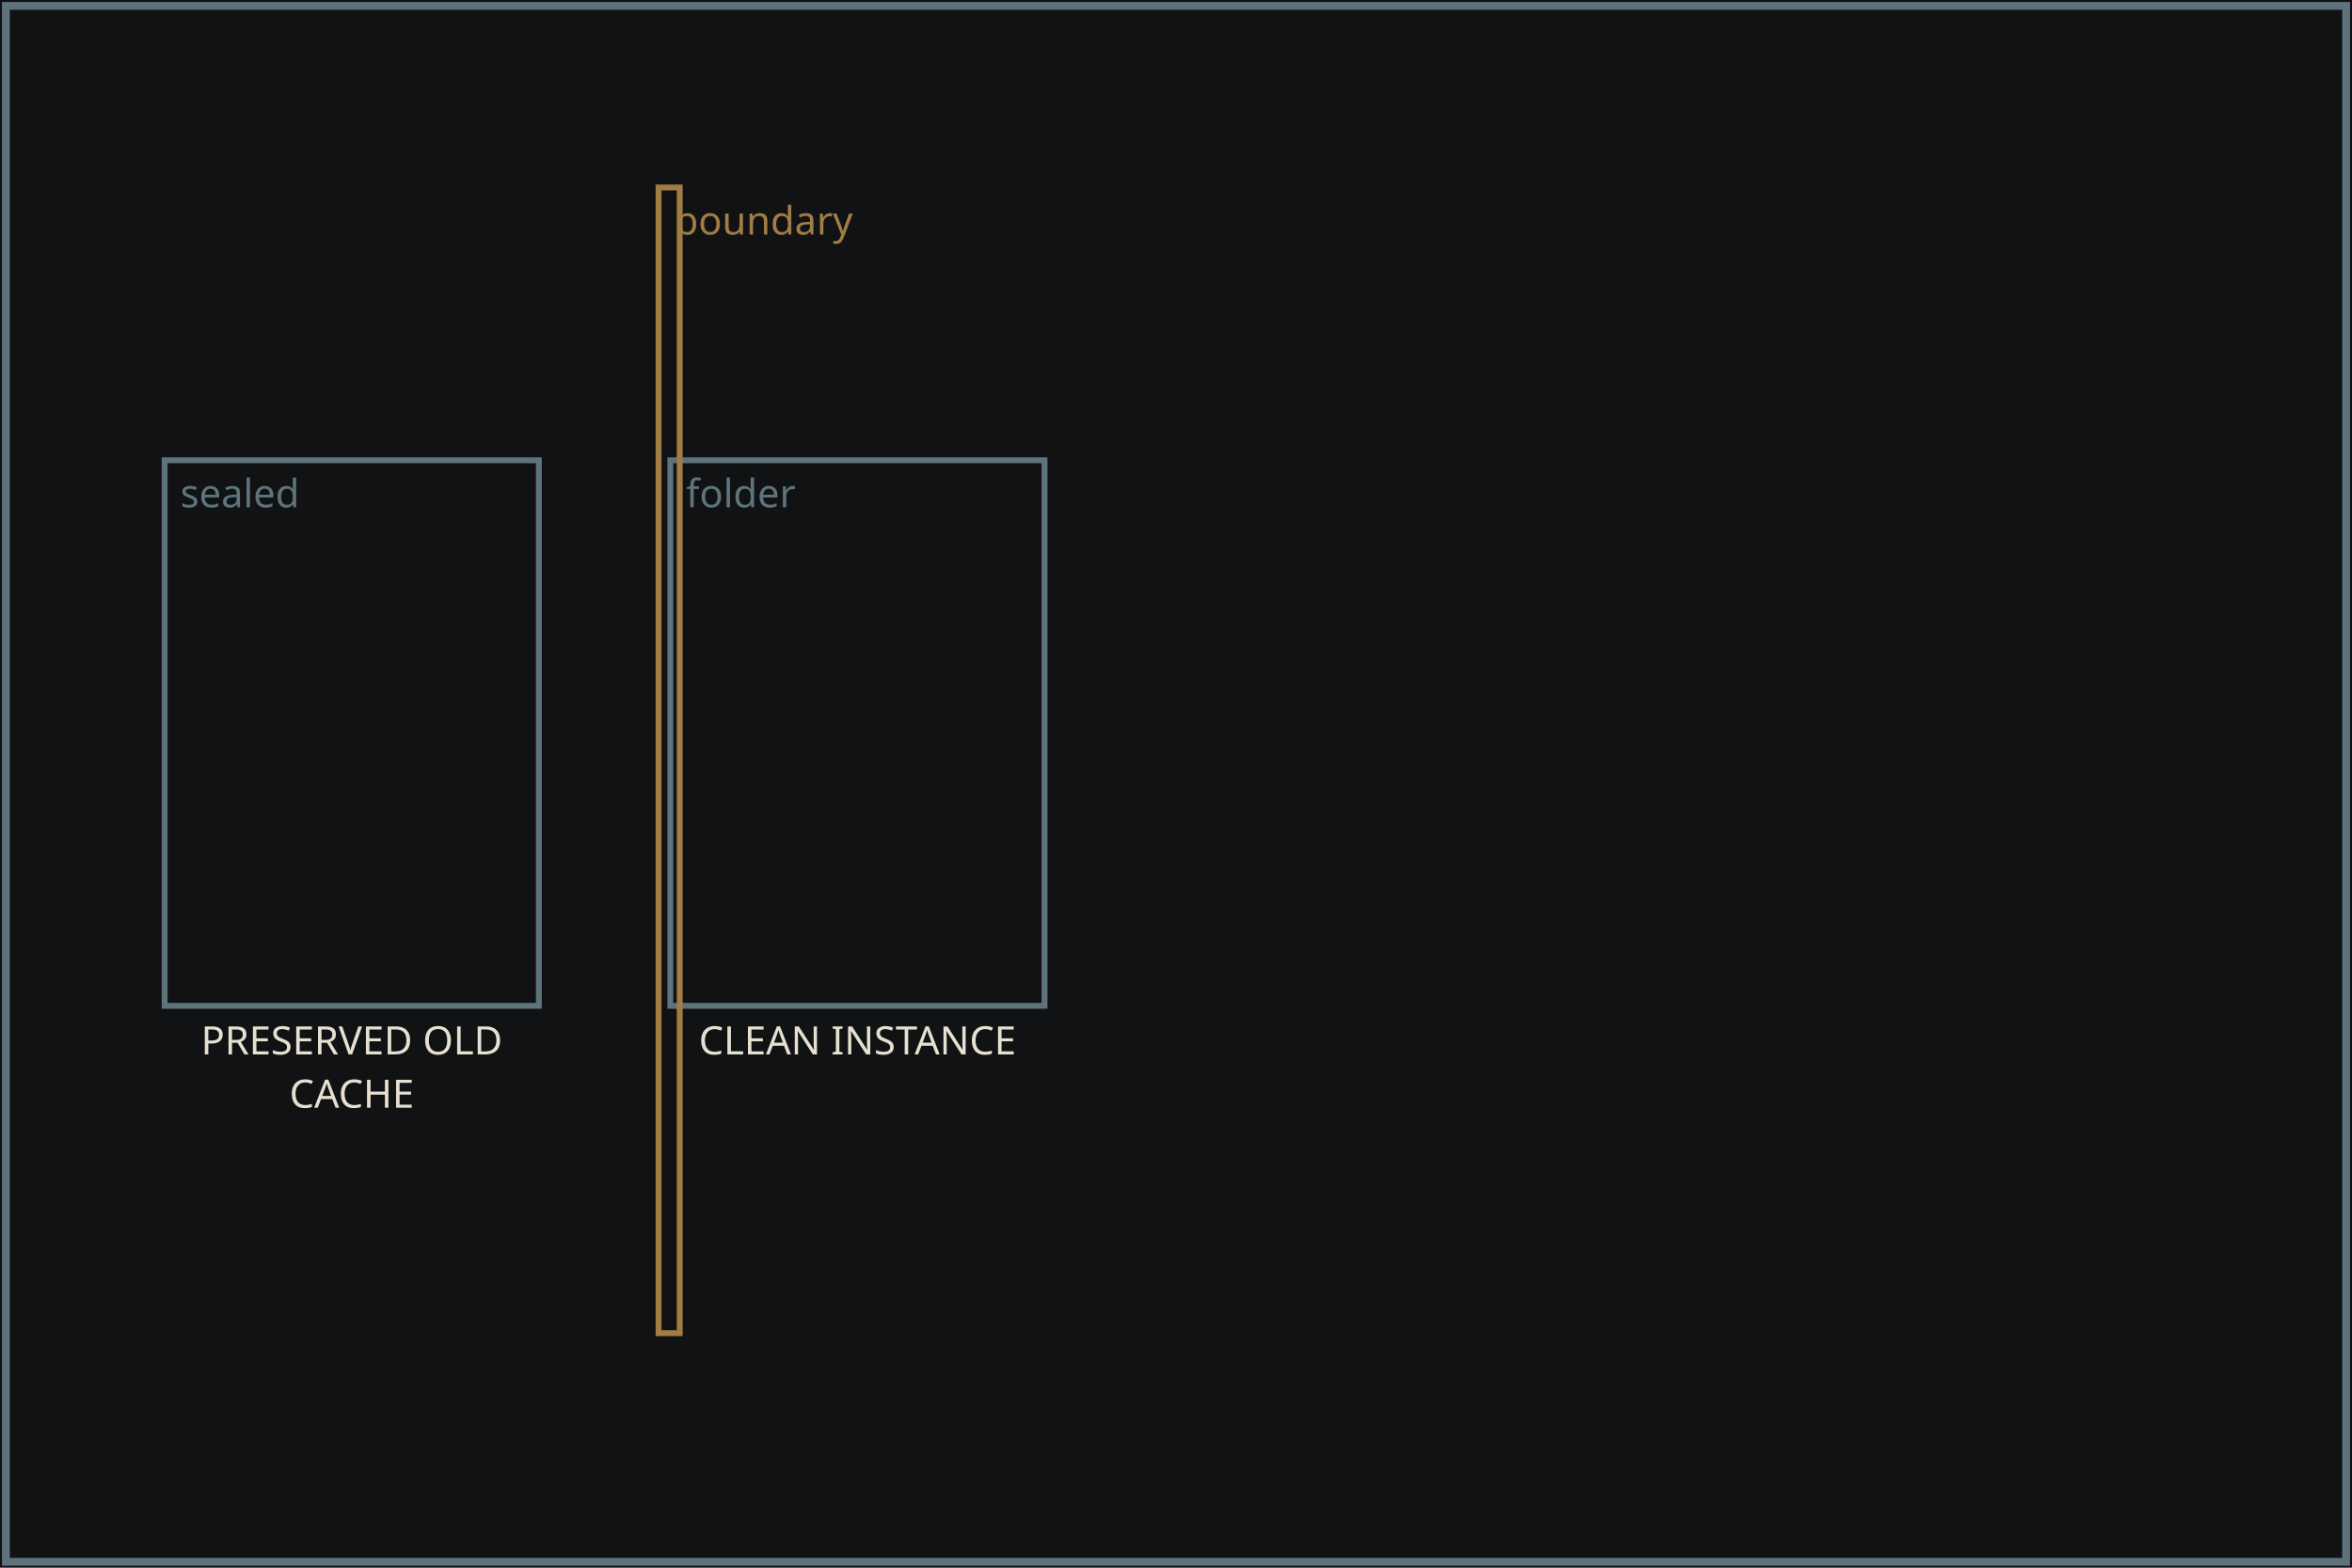
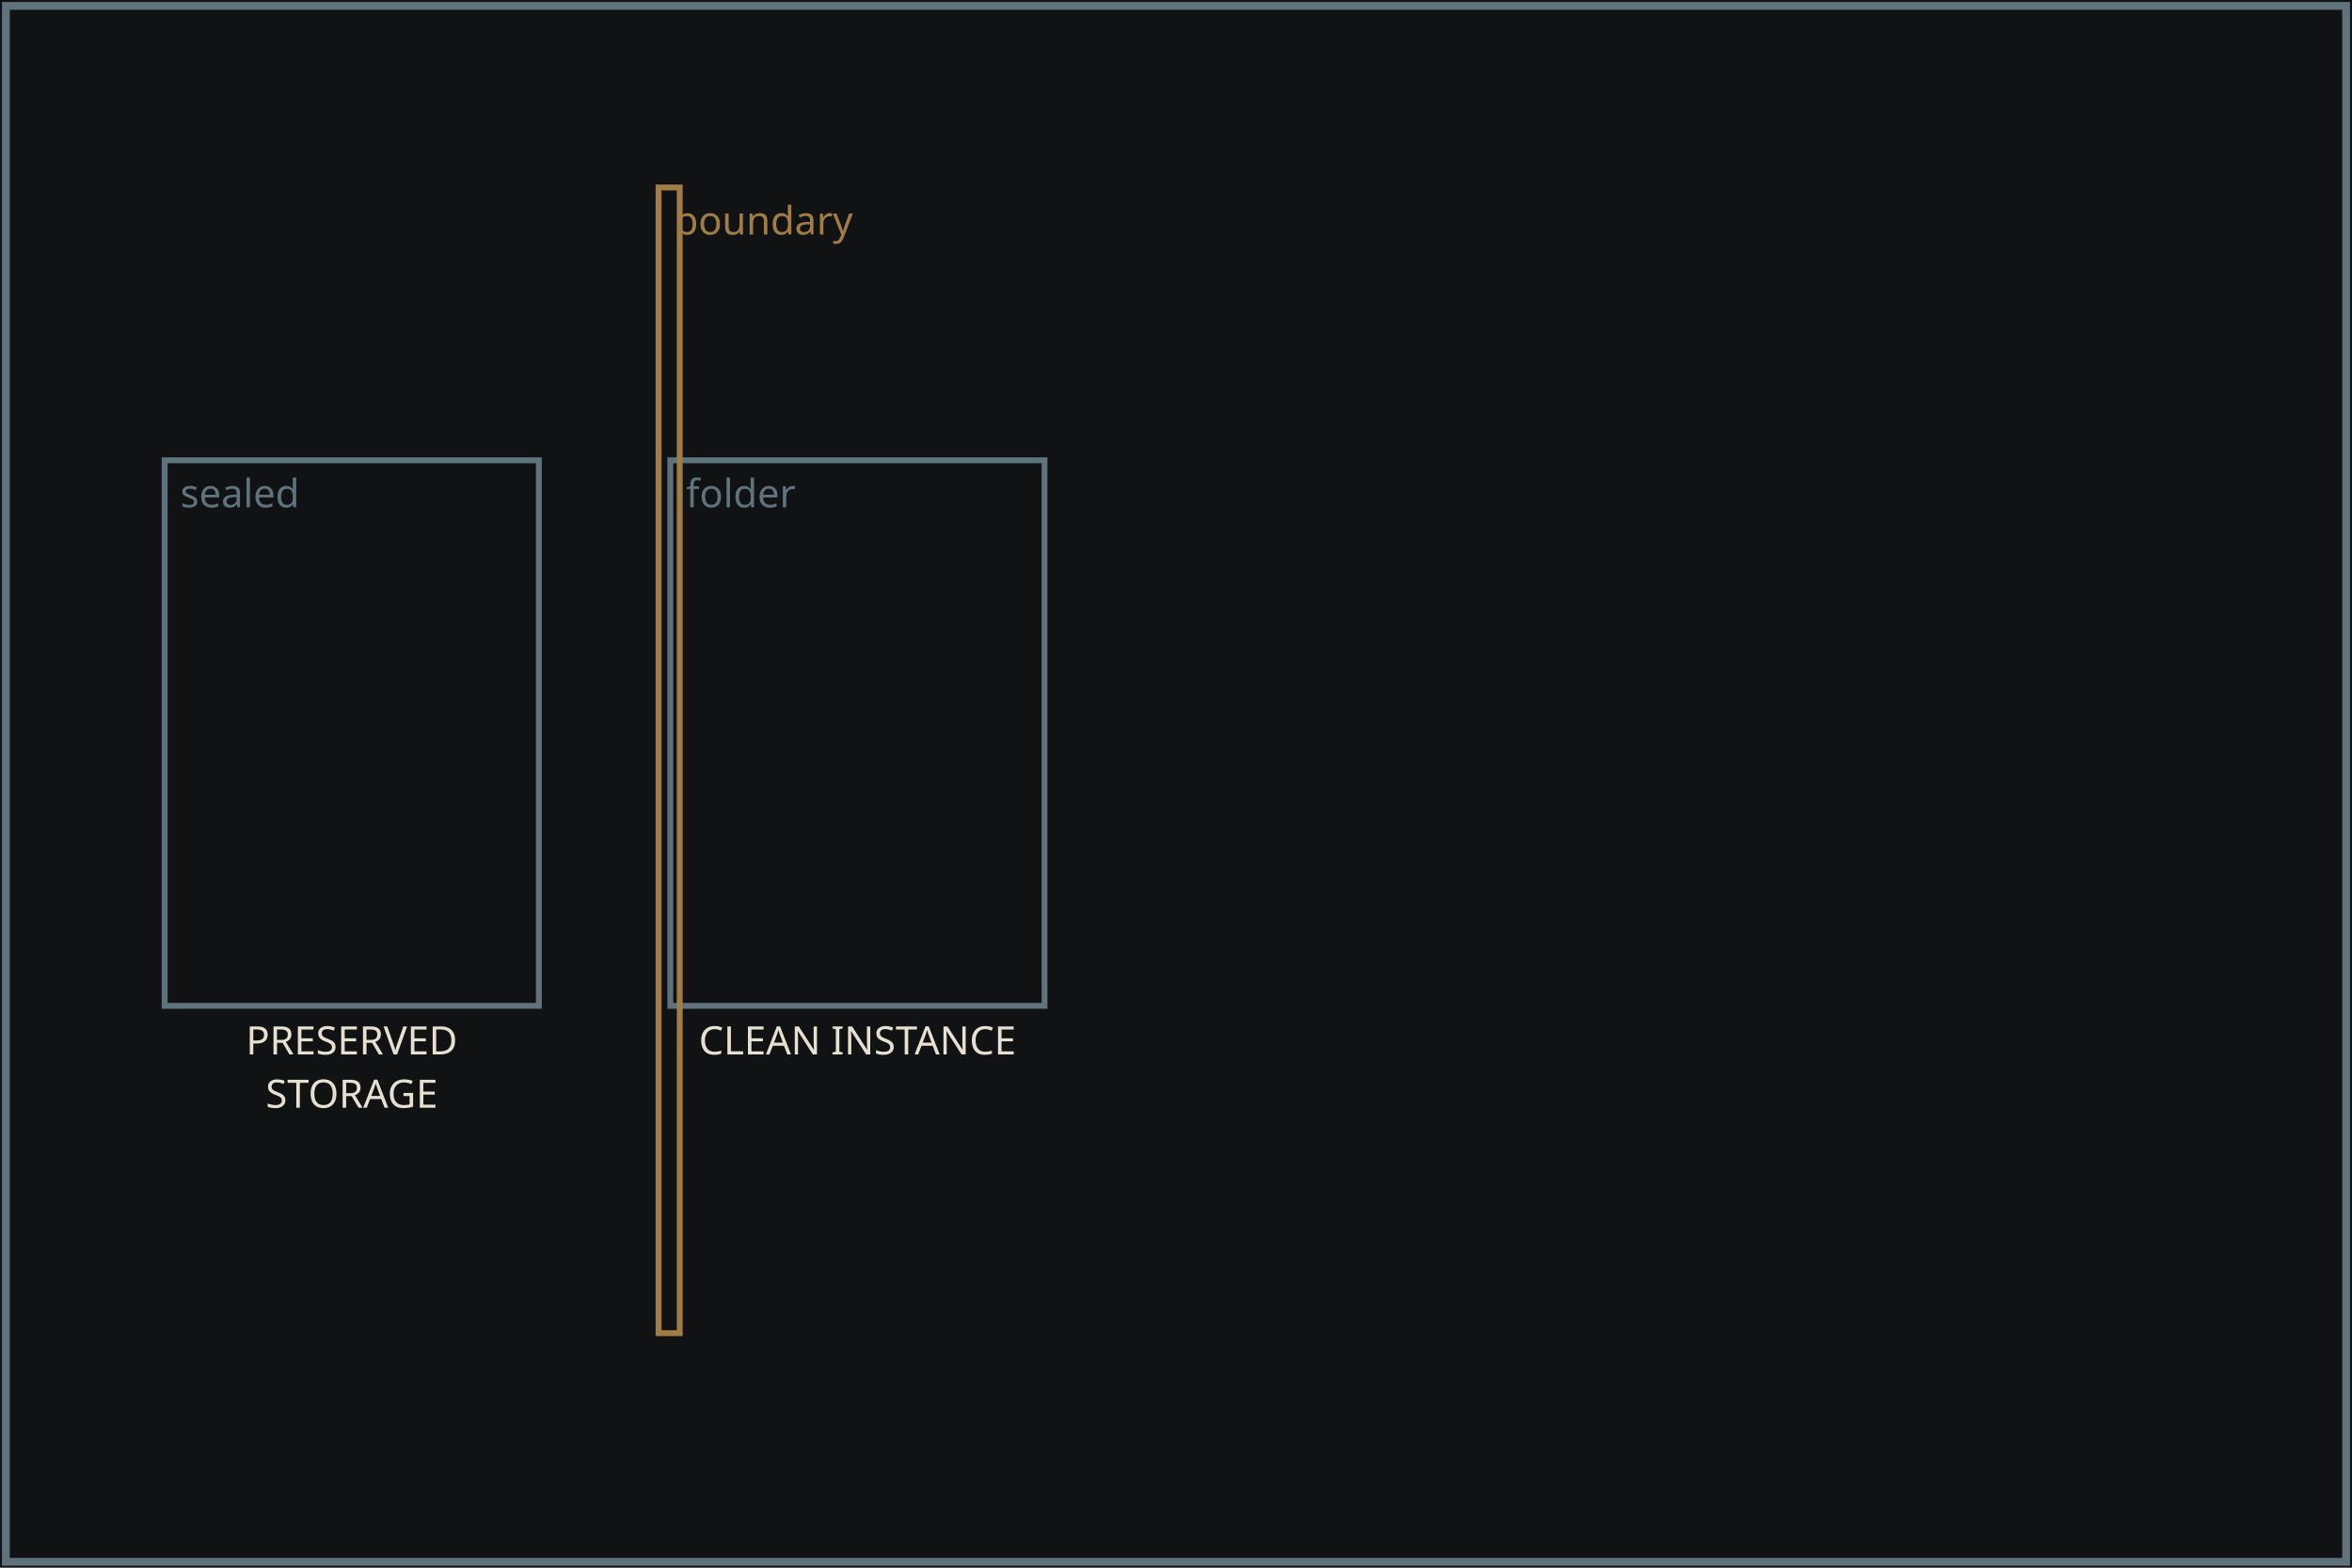
<svg xmlns="http://www.w3.org/2000/svg" width="1200" height="800" viewBox="0 0 1200 800">
  <rect width="1200" height="800" fill="#101214" />
  <rect x="84" y="234.88" width="190.92" height="278.4" fill="none" stroke="#5E737B" stroke-width="3" />
  <text x="92" y="258.88" fill="#5E737B" font-family="sans-serif" font-size="20">sealed</text>
-   <text x="179.46" y="538.08" text-anchor="middle" fill="#E7E0D0" font-size="20" font-family="sans-serif">PRESERVED OLD</text>
-   <text x="179.46" y="565.28" text-anchor="middle" fill="#E7E0D0" font-size="20" font-family="sans-serif">CACHE</text>
+   <text x="179.46" y="538.08" text-anchor="middle" fill="#E7E0D0" font-size="20" font-family="sans-serif">PRESERVED</text>
+   <text x="179.46" y="565.28" text-anchor="middle" fill="#E7E0D0" font-size="20" font-family="sans-serif">STORAGE</text>
  <rect x="342" y="234.88" width="190.92" height="278.4" fill="none" stroke="#5E737B" stroke-width="3" />
  <text x="350" y="258.88" fill="#5E737B" font-family="sans-serif" font-size="20">folder</text>
  <text x="437.46" y="538.08" text-anchor="middle" fill="#E7E0D0" font-size="20" font-family="sans-serif">CLEAN INSTANCE</text>
  <rect x="336" y="95.68" width="10.8" height="584.64" fill="none" stroke="#A17D45" stroke-width="3" />
  <text x="344" y="119.68" fill="#A17D45" font-family="sans-serif" font-size="20">boundary</text>
  <rect x="3" y="3" width="1194" height="794" fill="none" stroke="#5E737B" stroke-width="4" />
</svg>
